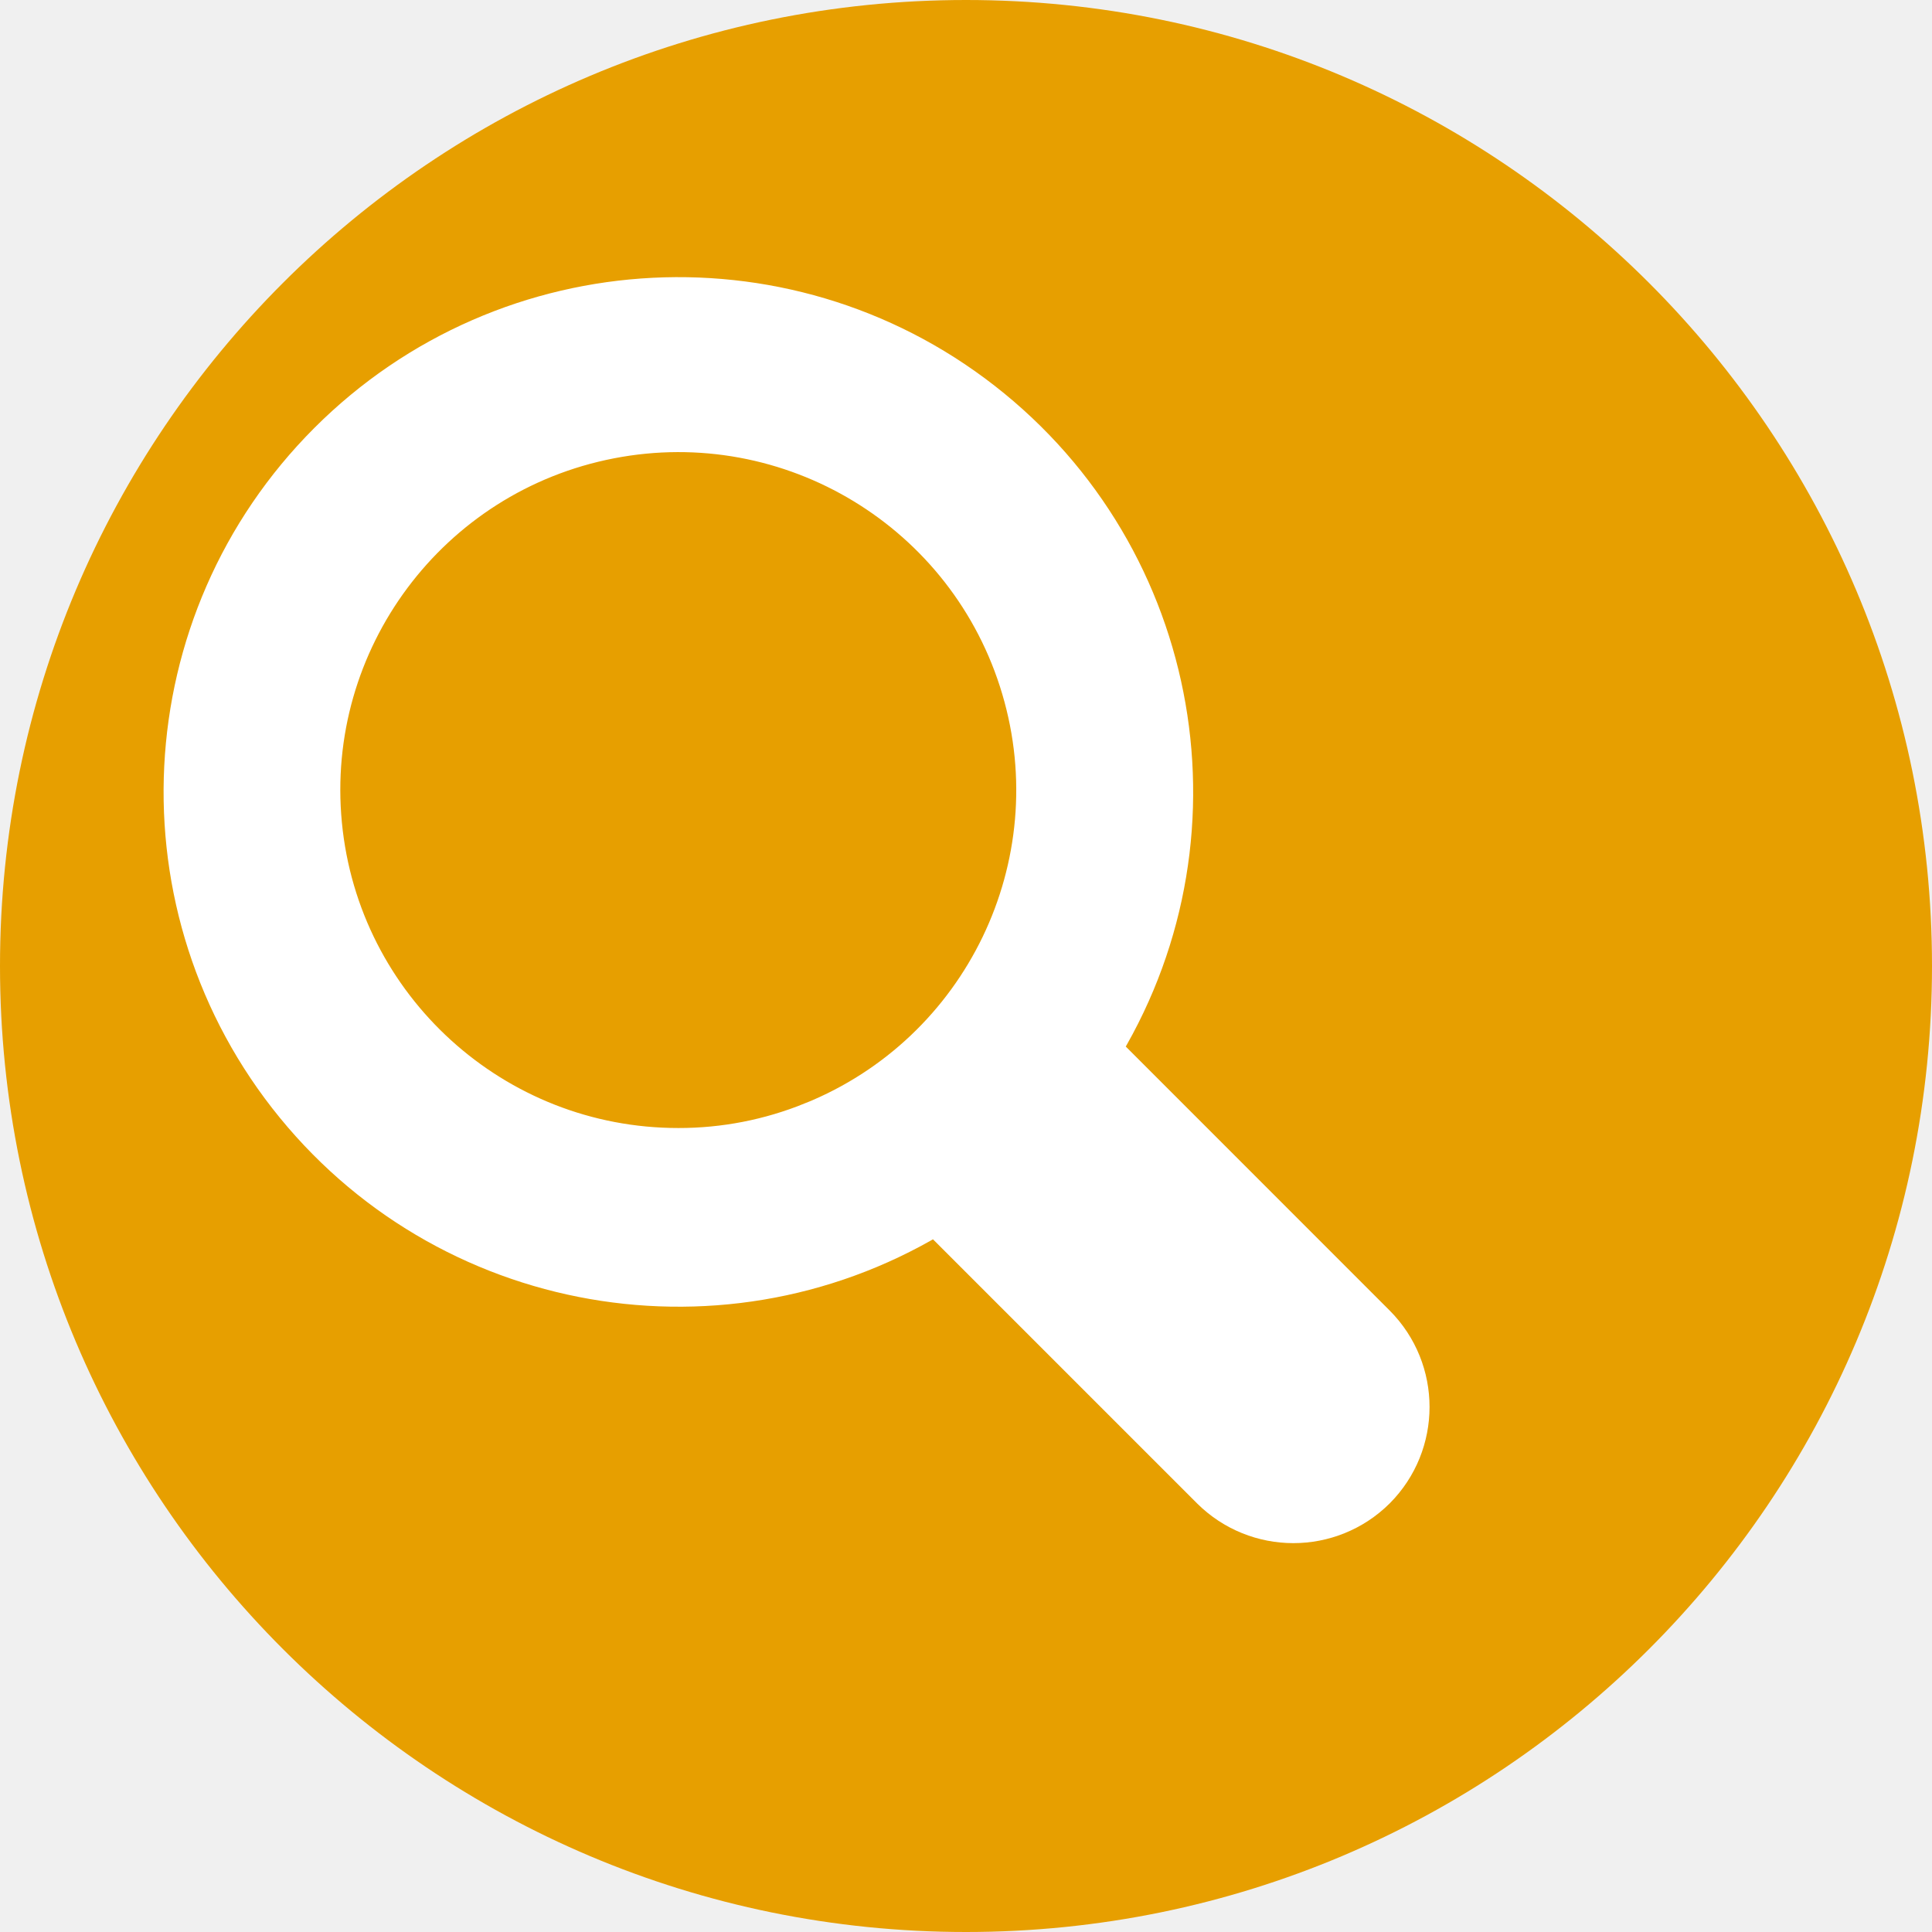
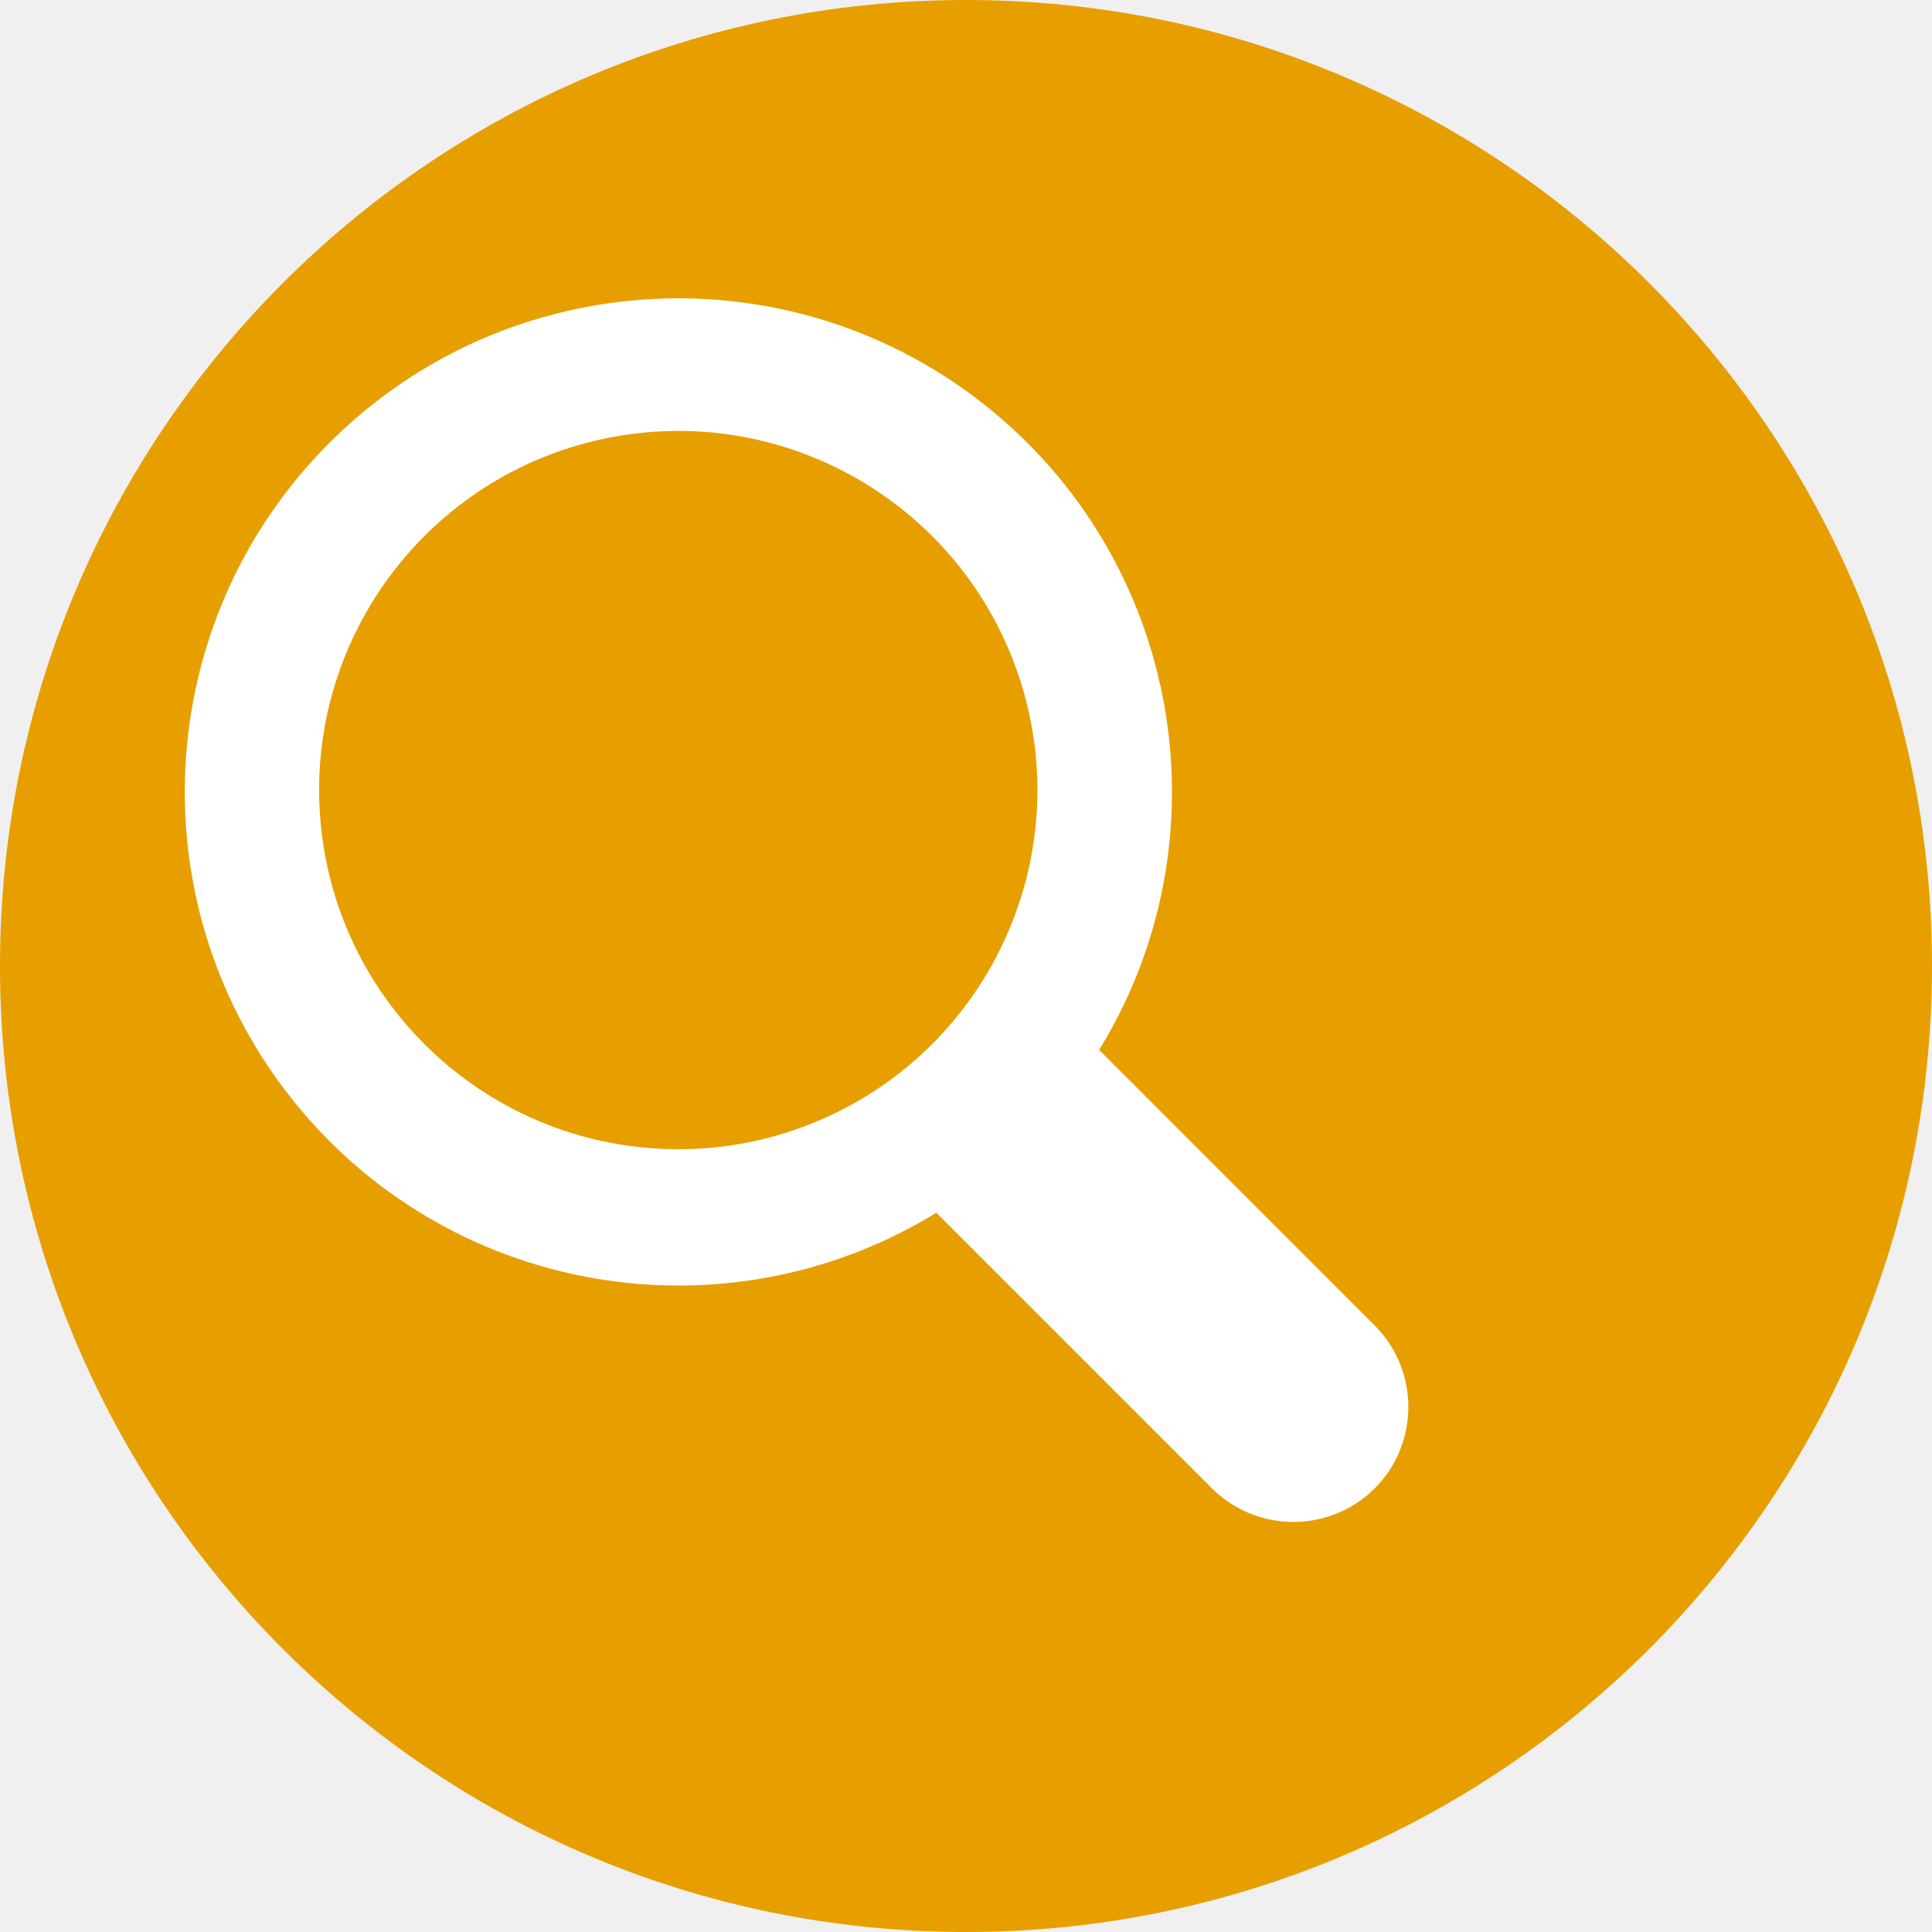
- <svg xmlns="http://www.w3.org/2000/svg" fill="#ffffff" width="64px" height="64px" viewBox="-1.9 -1.9 22.80 22.80" class="cf-icon-svg" stroke="#ffffff" transform="matrix(1, 0, 0, 1, 0, 0)rotate(0)">
+ <svg xmlns="http://www.w3.org/2000/svg" fill="#ffffff" width="128px" height="128px" viewBox="-3.8 -3.8 45.60 45.60" class="cf-icon-svg" stroke="#ffffff" transform="matrix(1, 0, 0, 1, 0, 0) rotate(0)">
  <g id="SVGRepo_bgCarrier" stroke-width="0" transform="translate(0,0), scale(1)">
-     <rect x="-1.9" y="-1.9" width="22.80" height="22.80" rx="11.4" fill="#E79F00" strokewidth="0" />
+     <rect x="-3.8" y="-3.8" width="45.60" height="45.60" rx="22.8" fill="#E79F00" stroke-width="0" />
  </g>
  <g id="SVGRepo_tracerCarrier" stroke-linecap="round" stroke-linejoin="round" stroke="#CCCCCC" stroke-width="0.19" />
  <g id="SVGRepo_iconCarrier">
-     <path d="M14.147 15.488a1.112 1.112 0 0 1-1.567 0l-3.395-3.395a5.575 5.575 0 1 1 1.568-1.568l3.394 3.395a1.112 1.112 0 0 1 0 1.568zm-6.361-3.903a4.488 4.488 0 1 0-1.681.327 4.443 4.443 0 0 0 1.68-.327z" />
+     <path d="M28.294 30.976a2.224 2.224 0 0 1-3.134 0l-6.79-6.79a11.15 11.15 0 1 1 3.136-3.136l6.788 6.79a2.224 2.224 0 0 1 0 3.136zm-12.722-7.806a8.976 8.976 0 1 0-3.362.654 8.886 8.886 0 0 0 3.362-.654z" />
  </g>
</svg>
